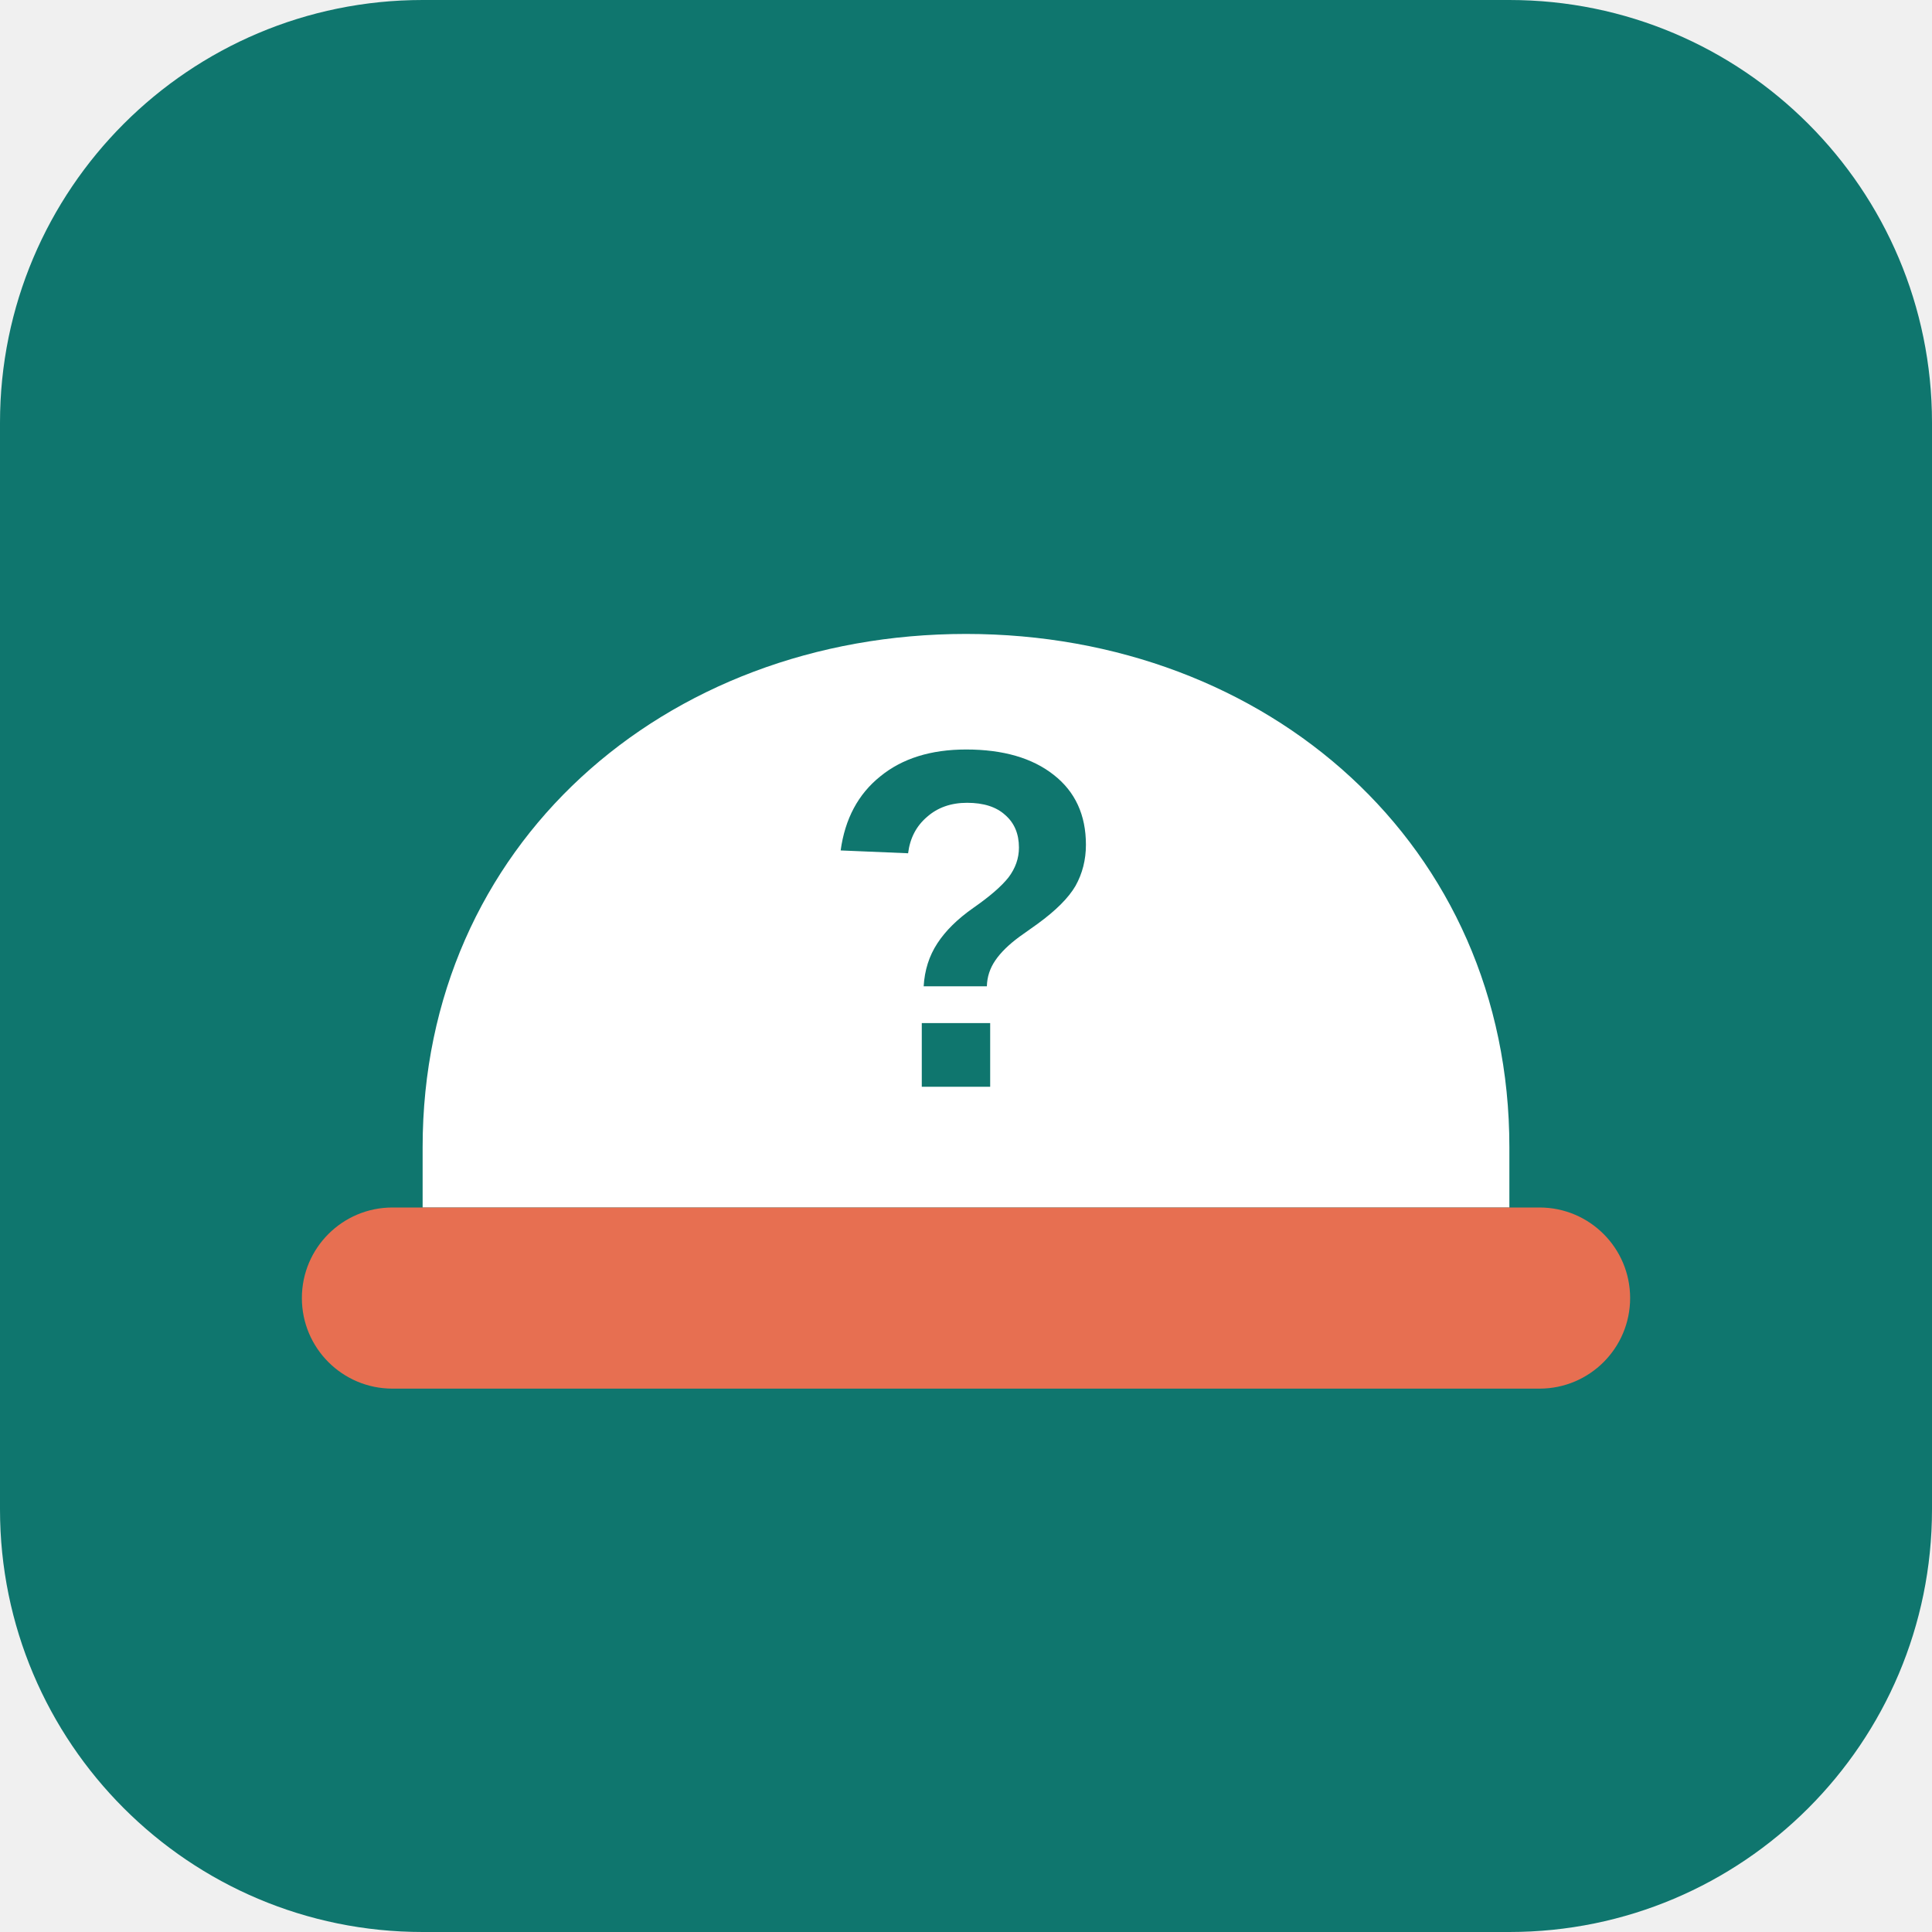
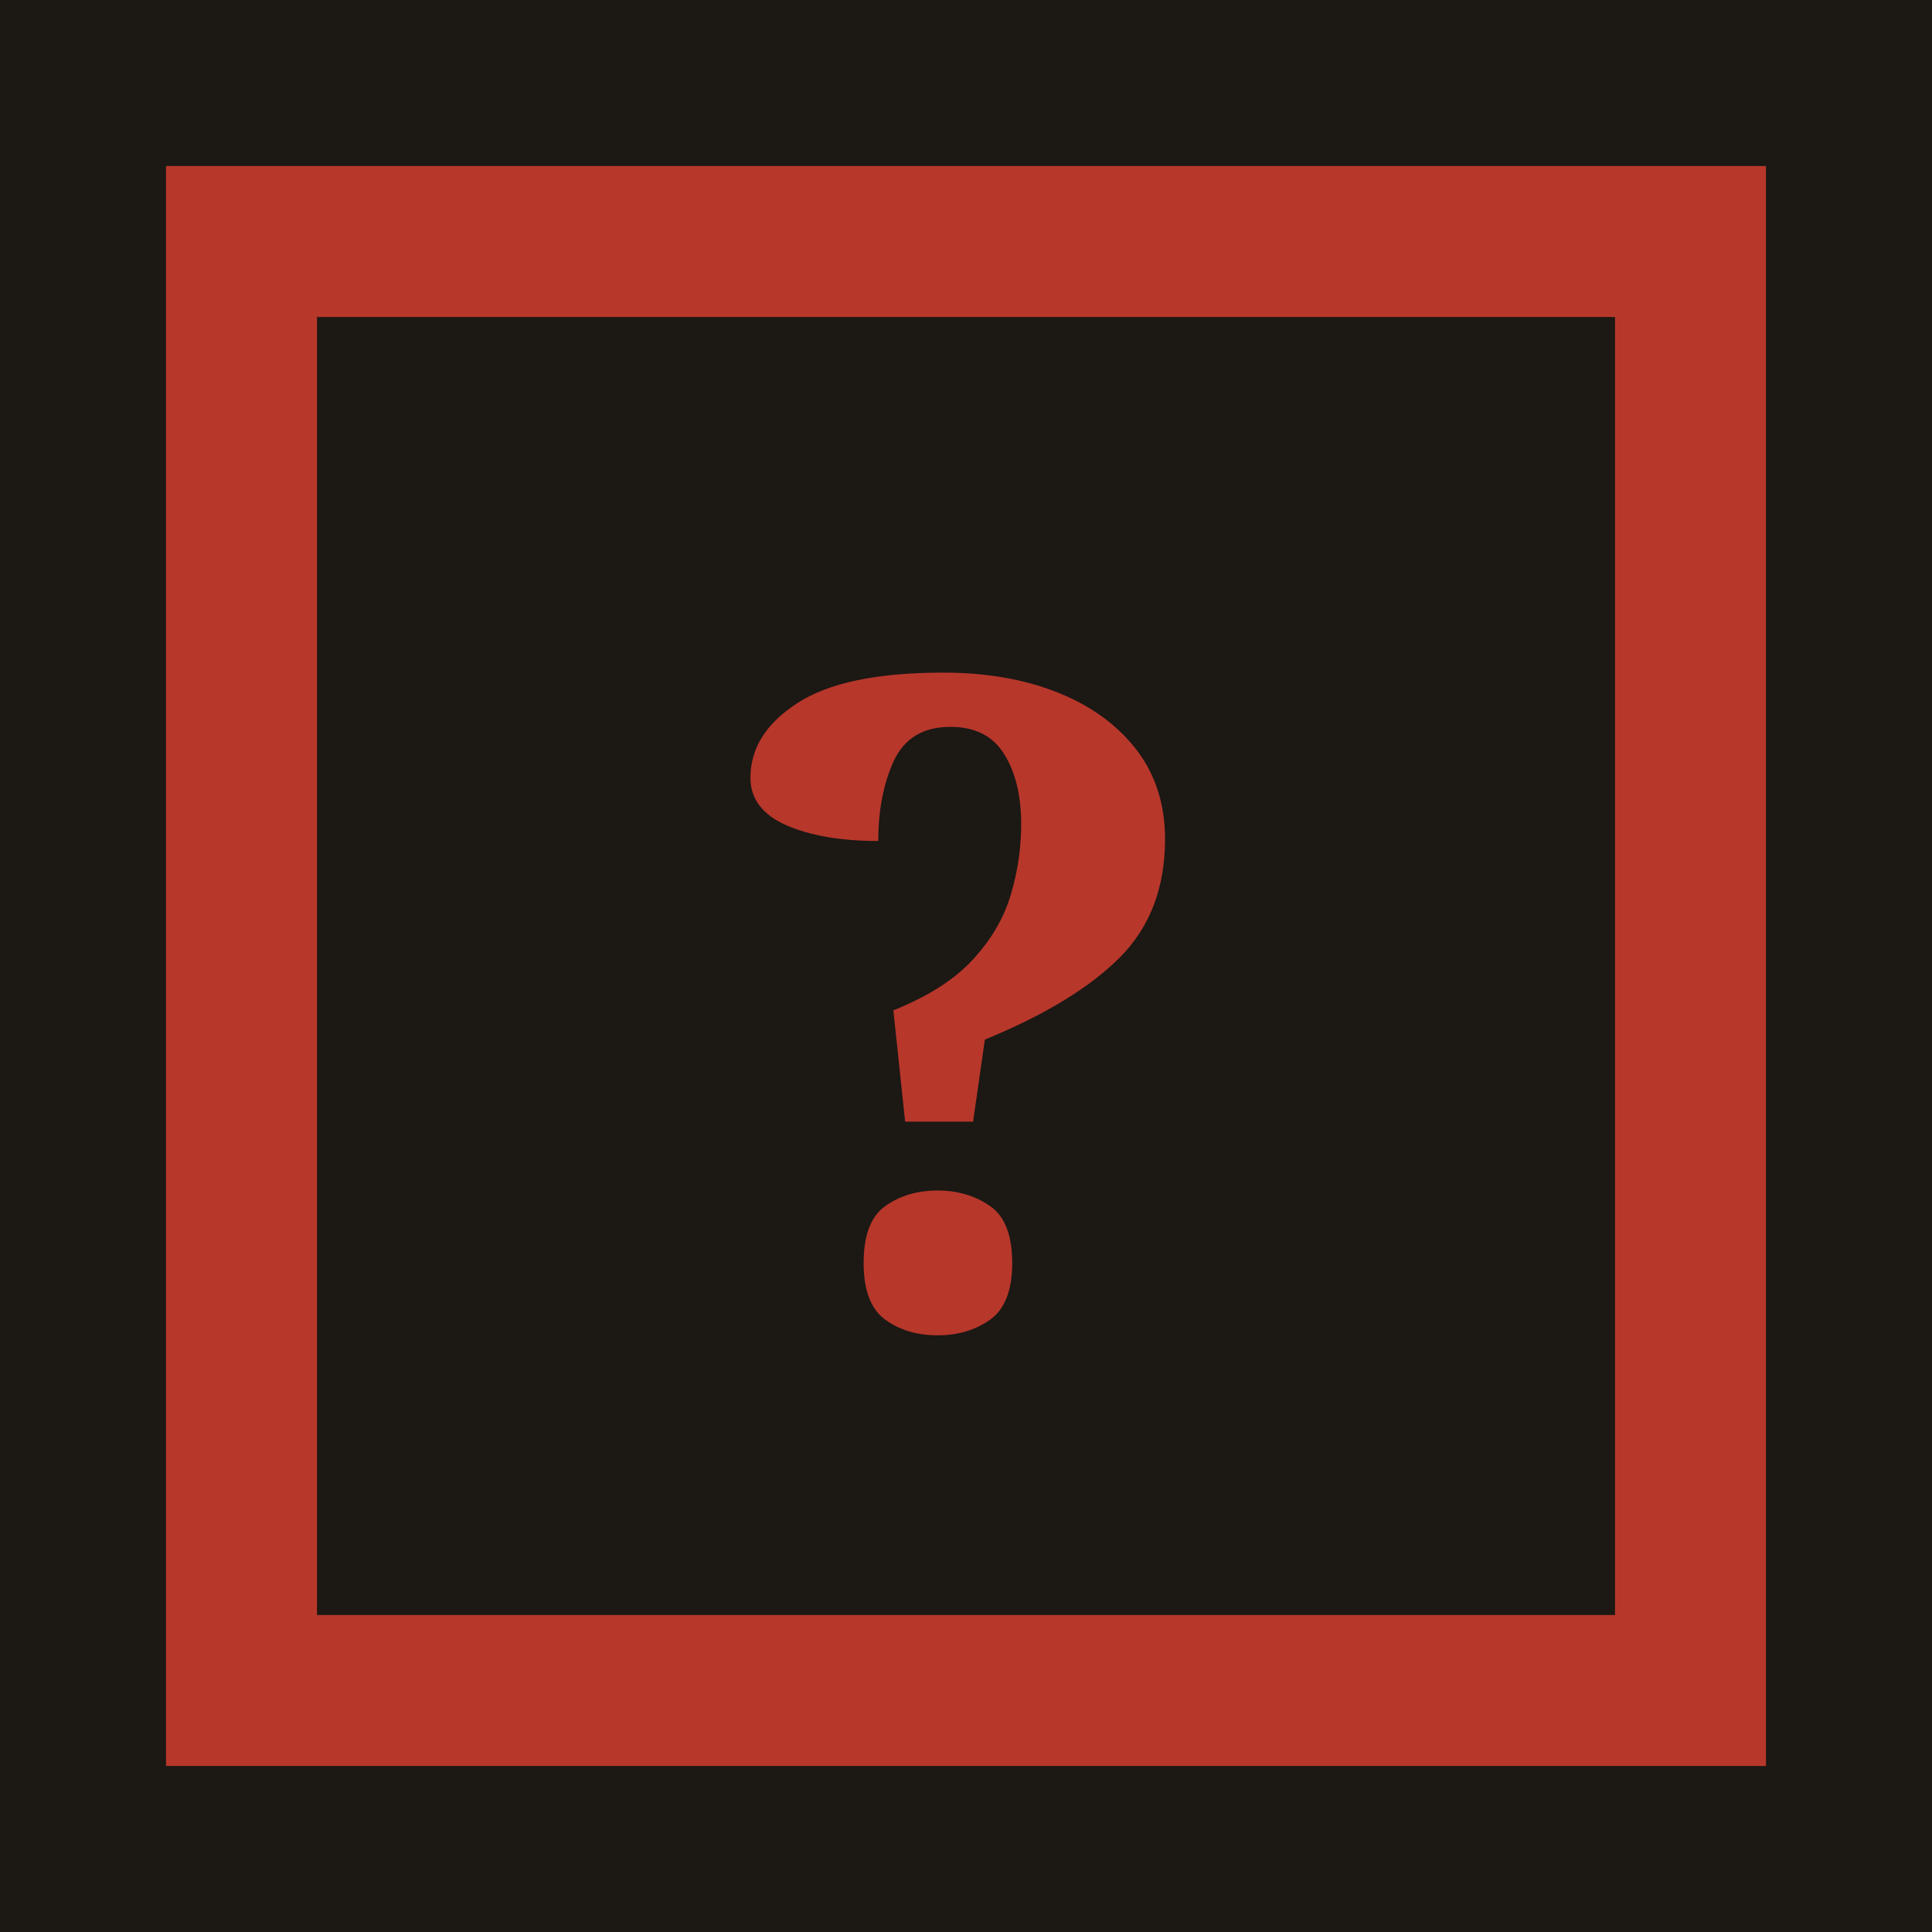
<svg xmlns="http://www.w3.org/2000/svg" viewBox="0 0 64 64">
-   <rect width="64" height="64" rx="14" fill="#0f766e" />
-   <path d="M14 38c0-10 8-17 18-17s18 7 18 17v2H14z" fill="#ffffff" />
-   <rect x="10" y="40" width="44" height="6" rx="3" fill="#e76f51" />
-   <text x="32" y="36" font-family="Arial, sans-serif" font-size="16" font-weight="700" text-anchor="middle" fill="#0f766e">?</text>
+   <rect width="64" height="64" fill="#1c1814" />
+   <rect x="8" y="8" width="48" height="48" fill="none" stroke="#b8372b" stroke-width="5" />
+   <text x="32" y="44" font-family="'Nanum Myeongjo', 'Batang', serif" font-size="30" font-weight="700" text-anchor="middle" fill="#b8372b">?</text>
</svg>
